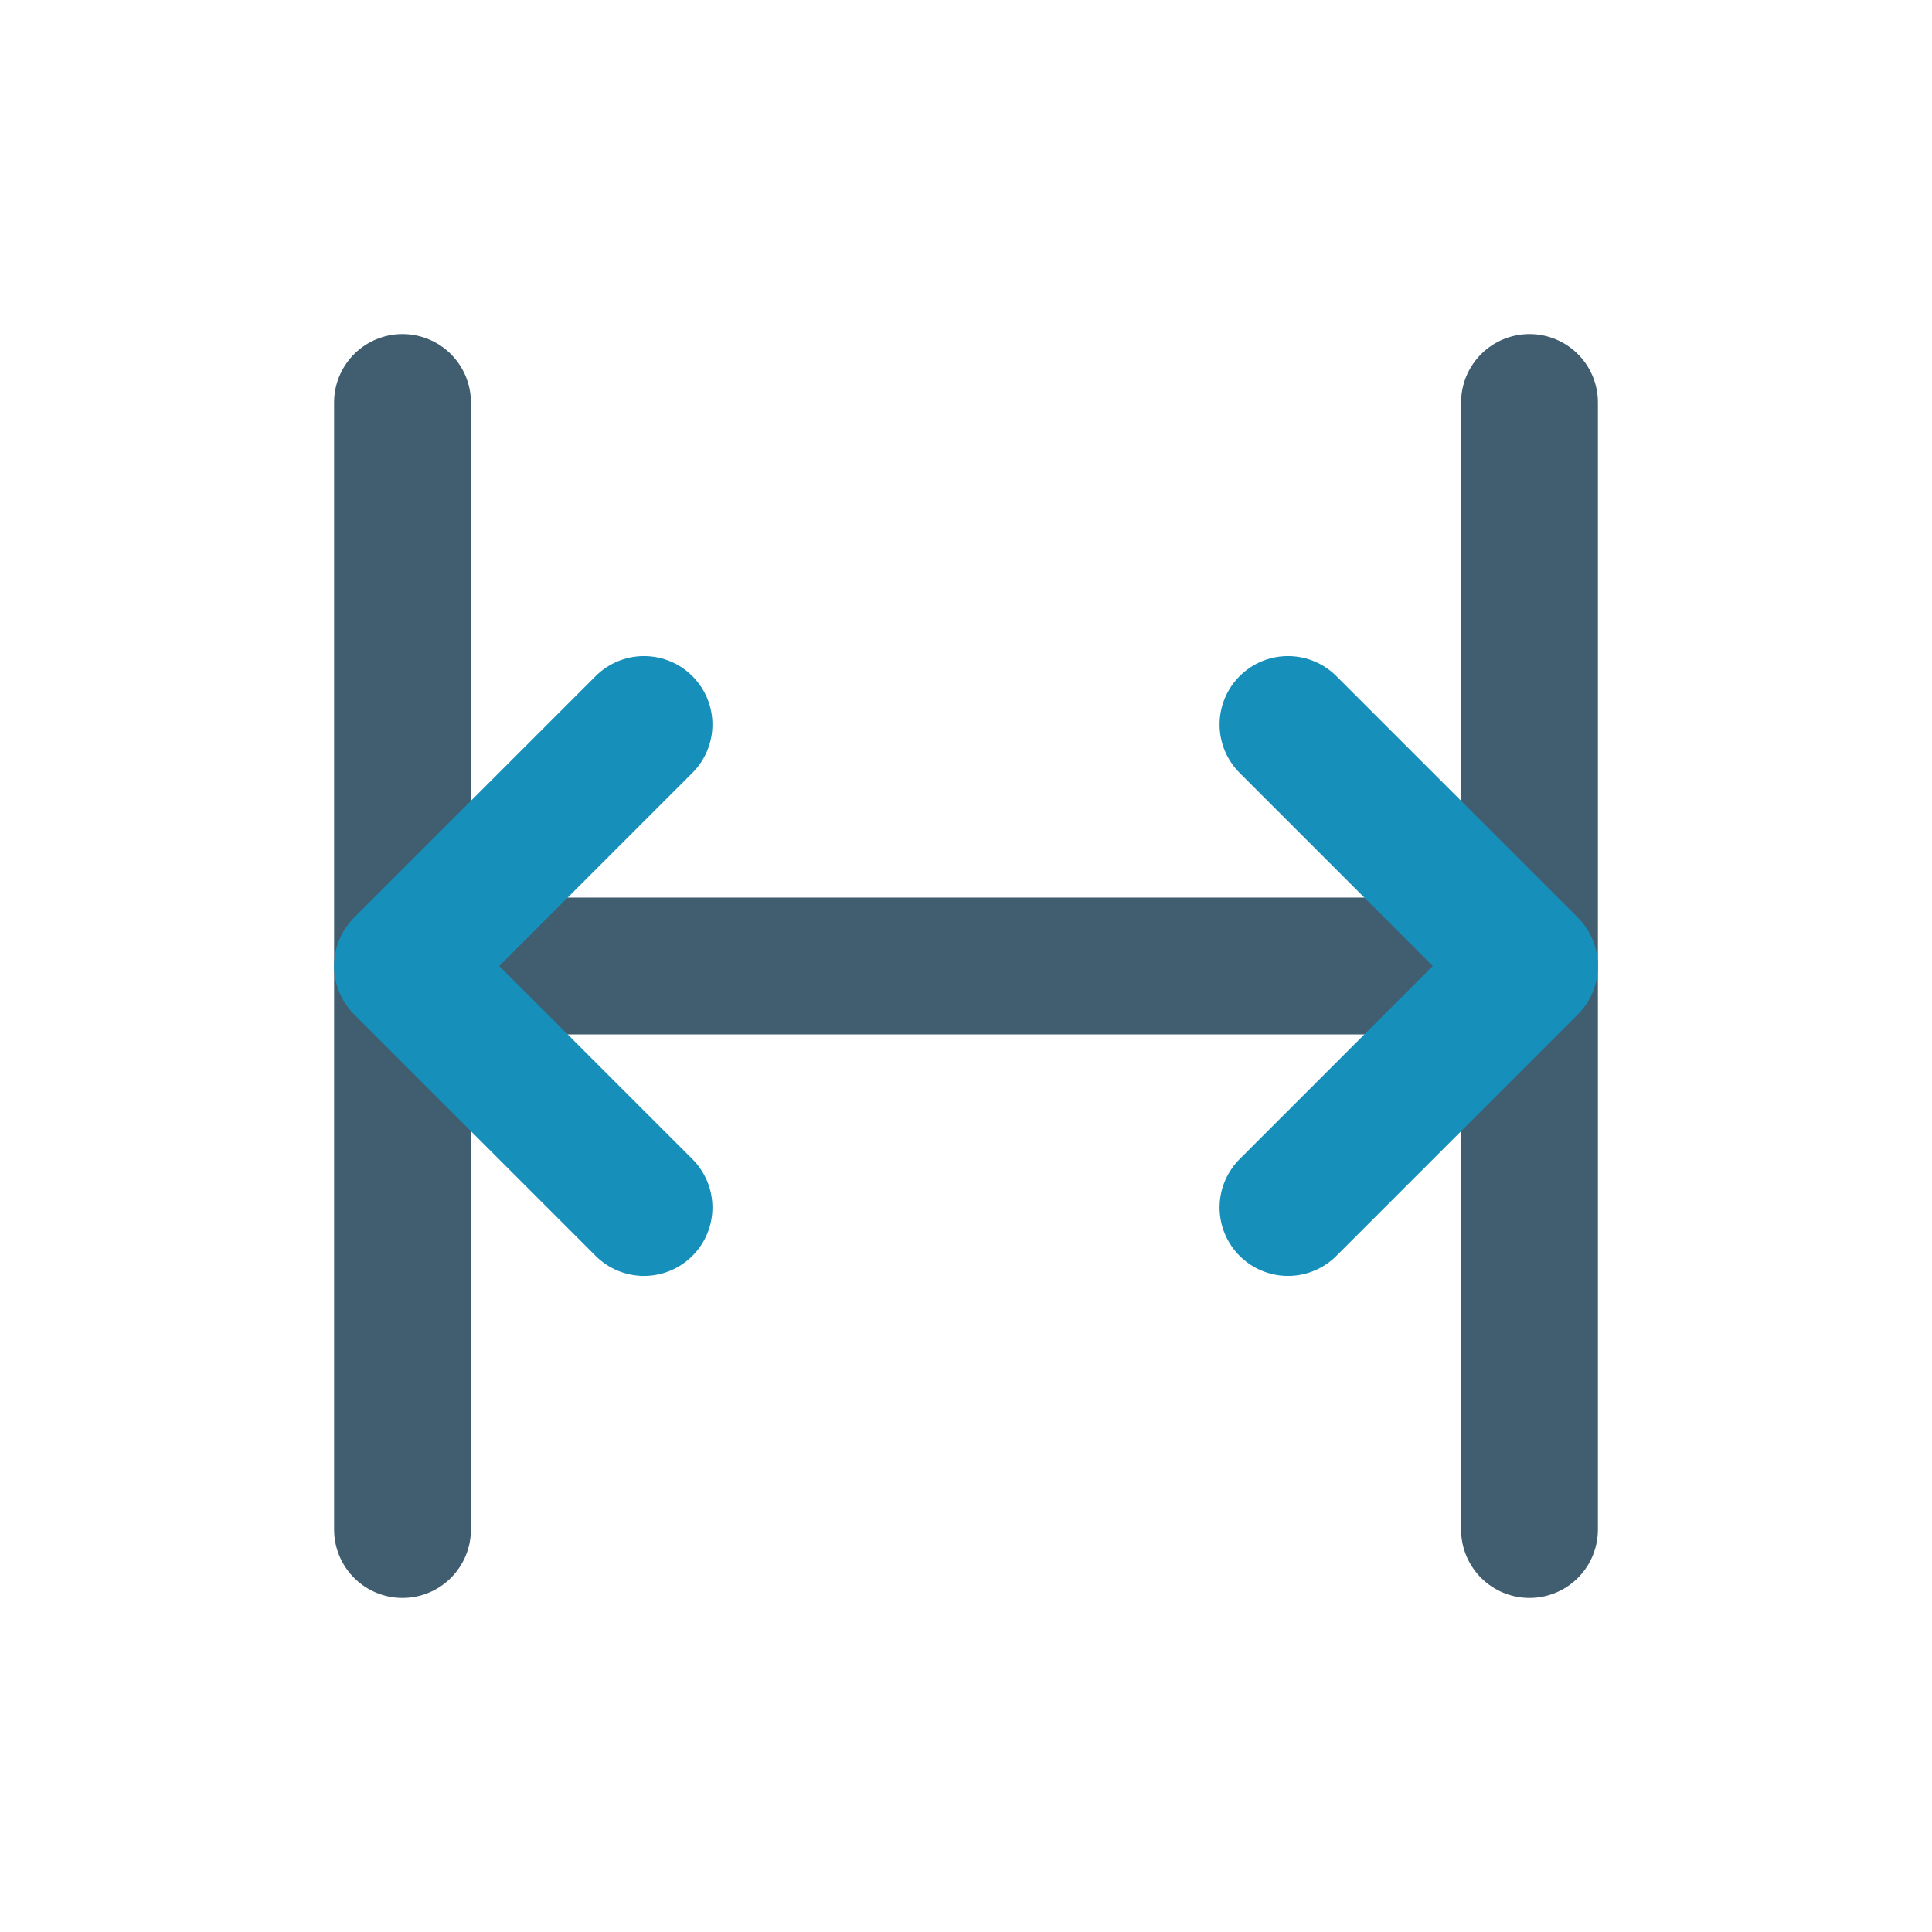
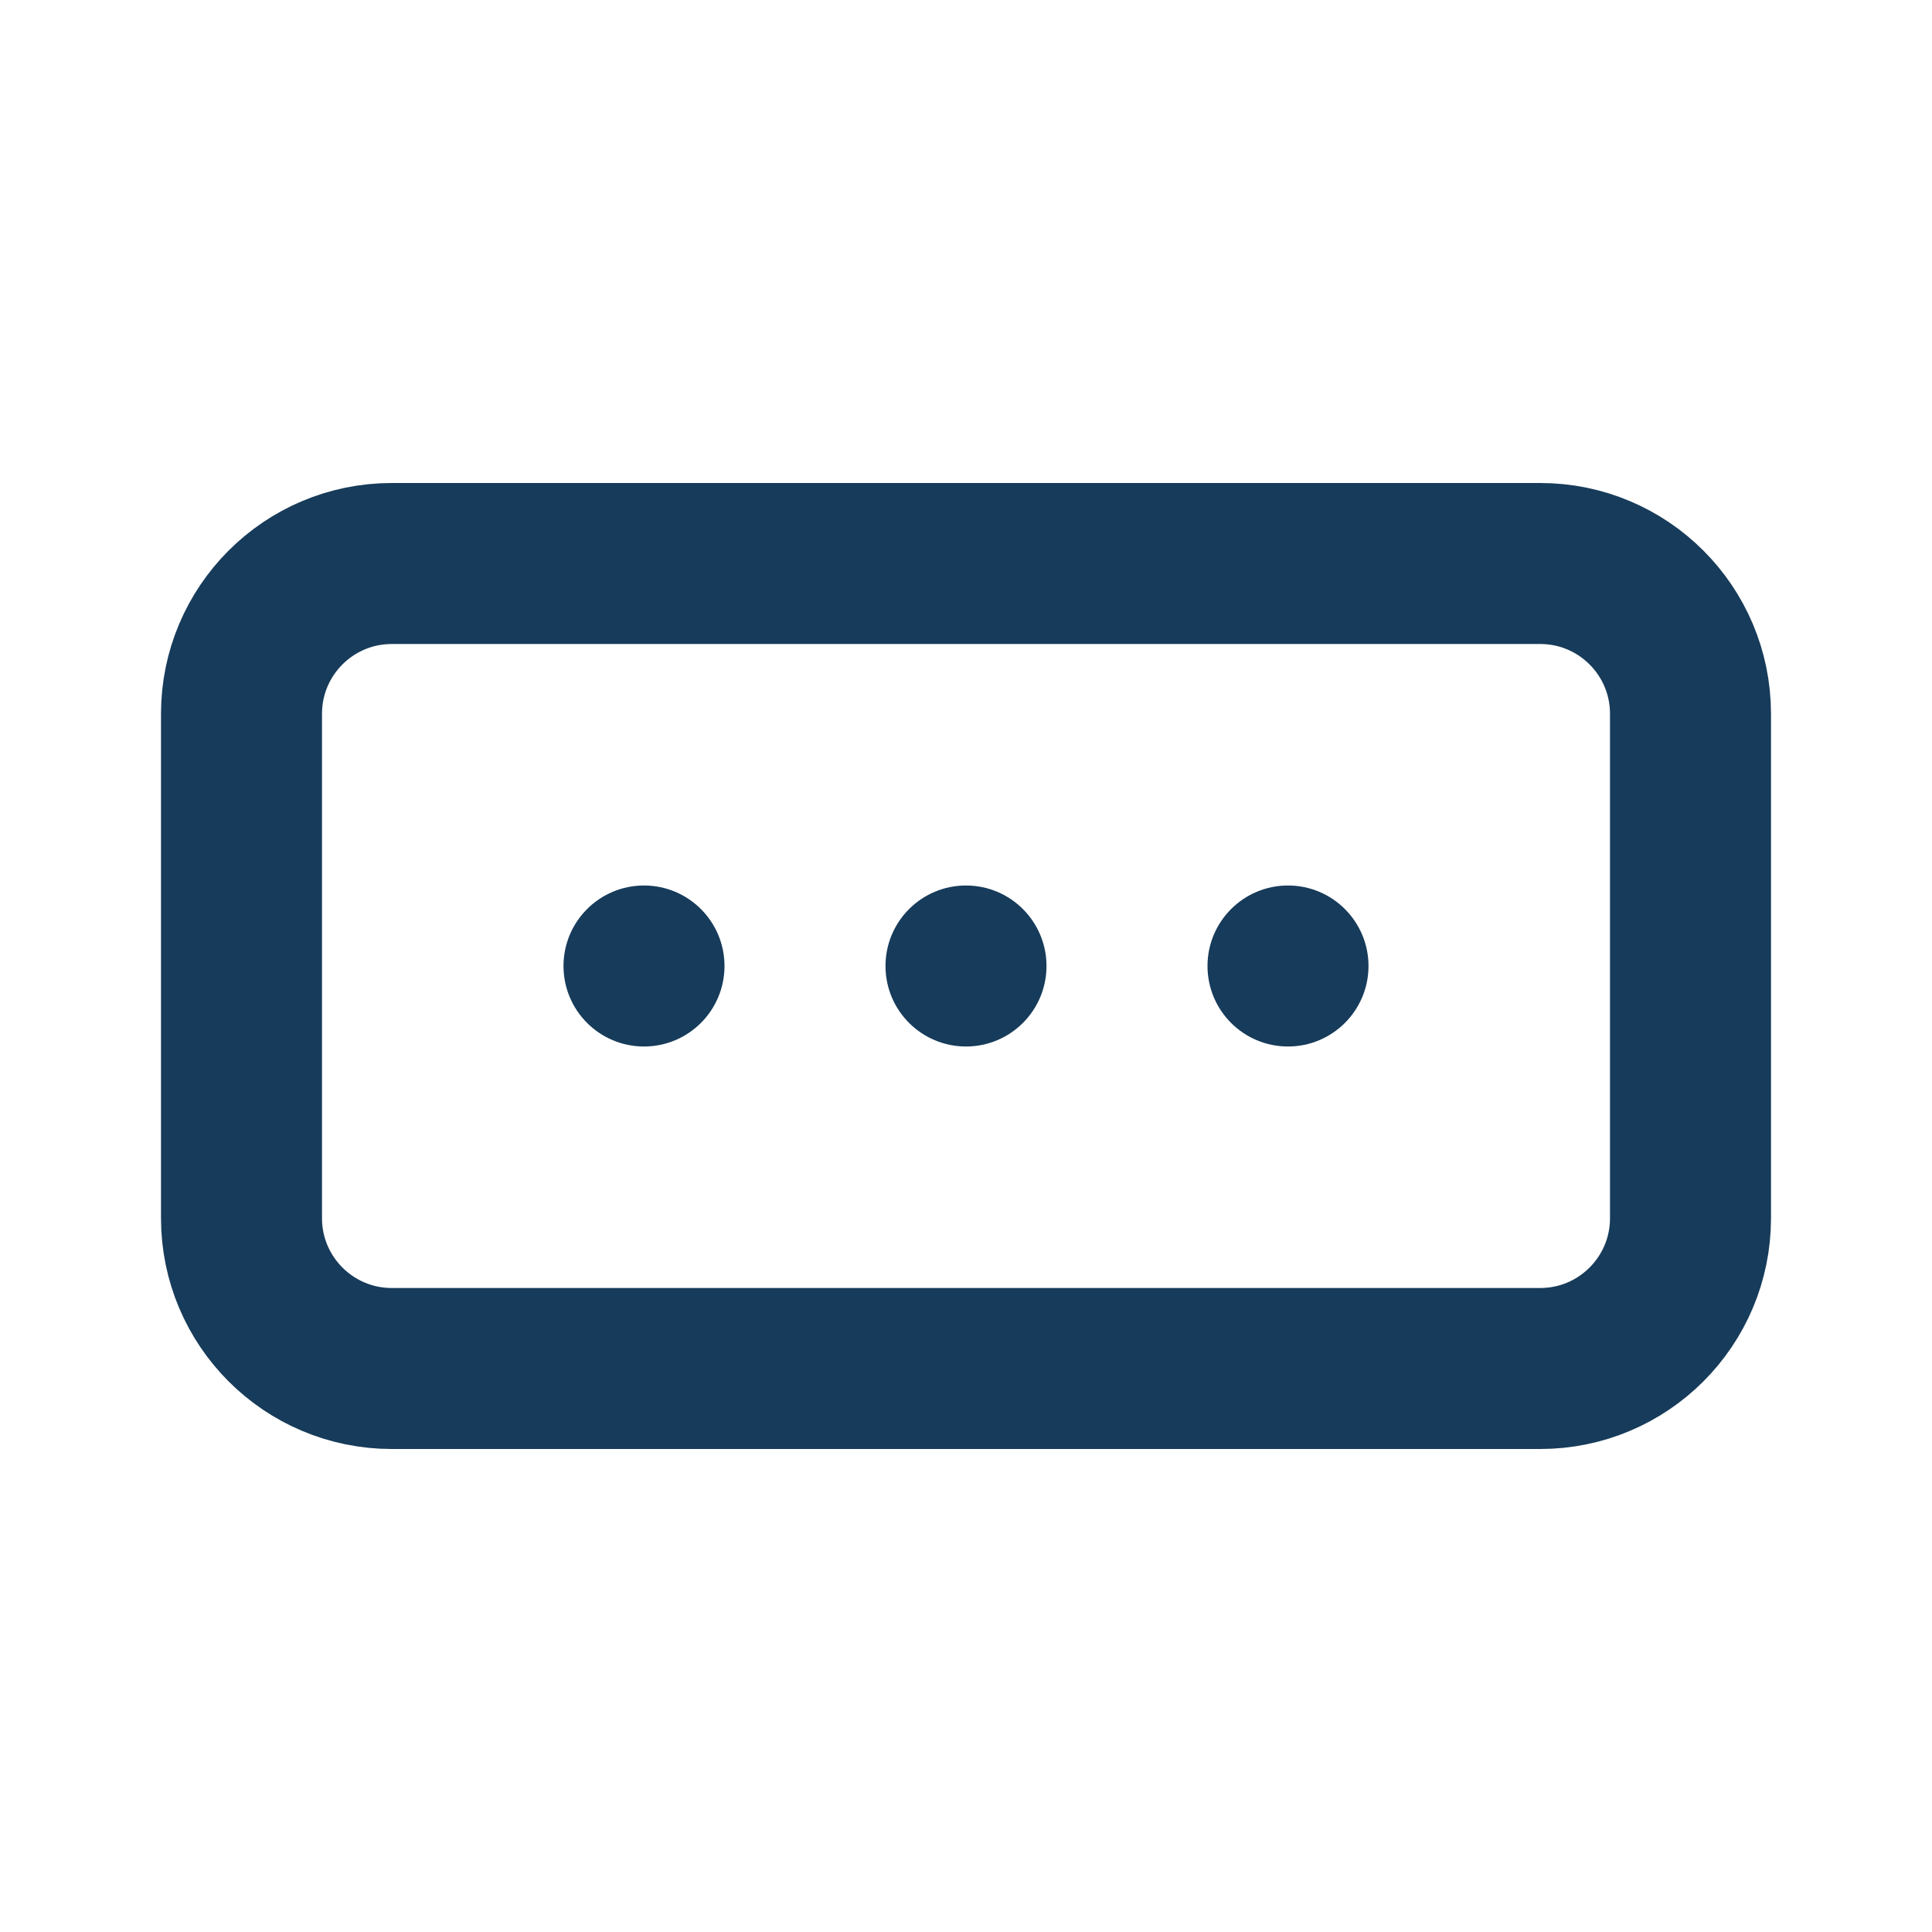
- <svg xmlns="http://www.w3.org/2000/svg" viewBox="0 0 24 24" fill="none">
-   <path d="M5 5v14M19 5v14M5 12h14" stroke="#415d70" stroke-width="1.7" stroke-linecap="round" />
-   <path d="m8 9-3 3 3 3M16 9l3 3-3 3" stroke="#168fba" stroke-width="1.7" stroke-linecap="round" stroke-linejoin="round" />
+ <svg xmlns="http://www.w3.org/2000/svg" viewBox="0 0 24 24" version="1.1" id="svg1">
+   <defs id="defs1">
+     </defs>
+   <rect style="fill:none;fill-opacity:1;stroke:#173b5a;stroke-width:2;stroke-linecap:round;stroke-linejoin:round;stroke-dasharray:none;stroke-opacity:1;stop-color:#000000" id="rect17" width="18" height="10" x="3" y="7" d="m 12,16 h 40 a 4,4 45 0 1 4,4 v 22 a 4,4 135 0 1 -4,4 H 12 A 4,4 45 0 1 8,42 V 20 a 4,4 135 0 1 4,-4 z" ry="1.867" rx="1.867" />
+   <circle style="opacity:1;fill:#173b5a;fill-opacity:1;stroke:none;stroke-width:2;stroke-linejoin:round;stroke-dasharray:none;stroke-opacity:1;paint-order:markers fill stroke" id="path2" cx="8" cy="12" r="1" />
+   <circle style="opacity:1;fill:#173b5a;fill-opacity:1;stroke:none;stroke-width:2;stroke-linejoin:round;stroke-dasharray:none;stroke-opacity:1;paint-order:markers fill stroke" id="circle2" cx="12" cy="12" r="1" />
+   <circle style="opacity:1;fill:#173b5a;fill-opacity:1;stroke:none;stroke-width:2;stroke-linejoin:round;stroke-dasharray:none;stroke-opacity:1;paint-order:markers fill stroke" id="circle3" cx="16" cy="12" r="1" />
</svg>
